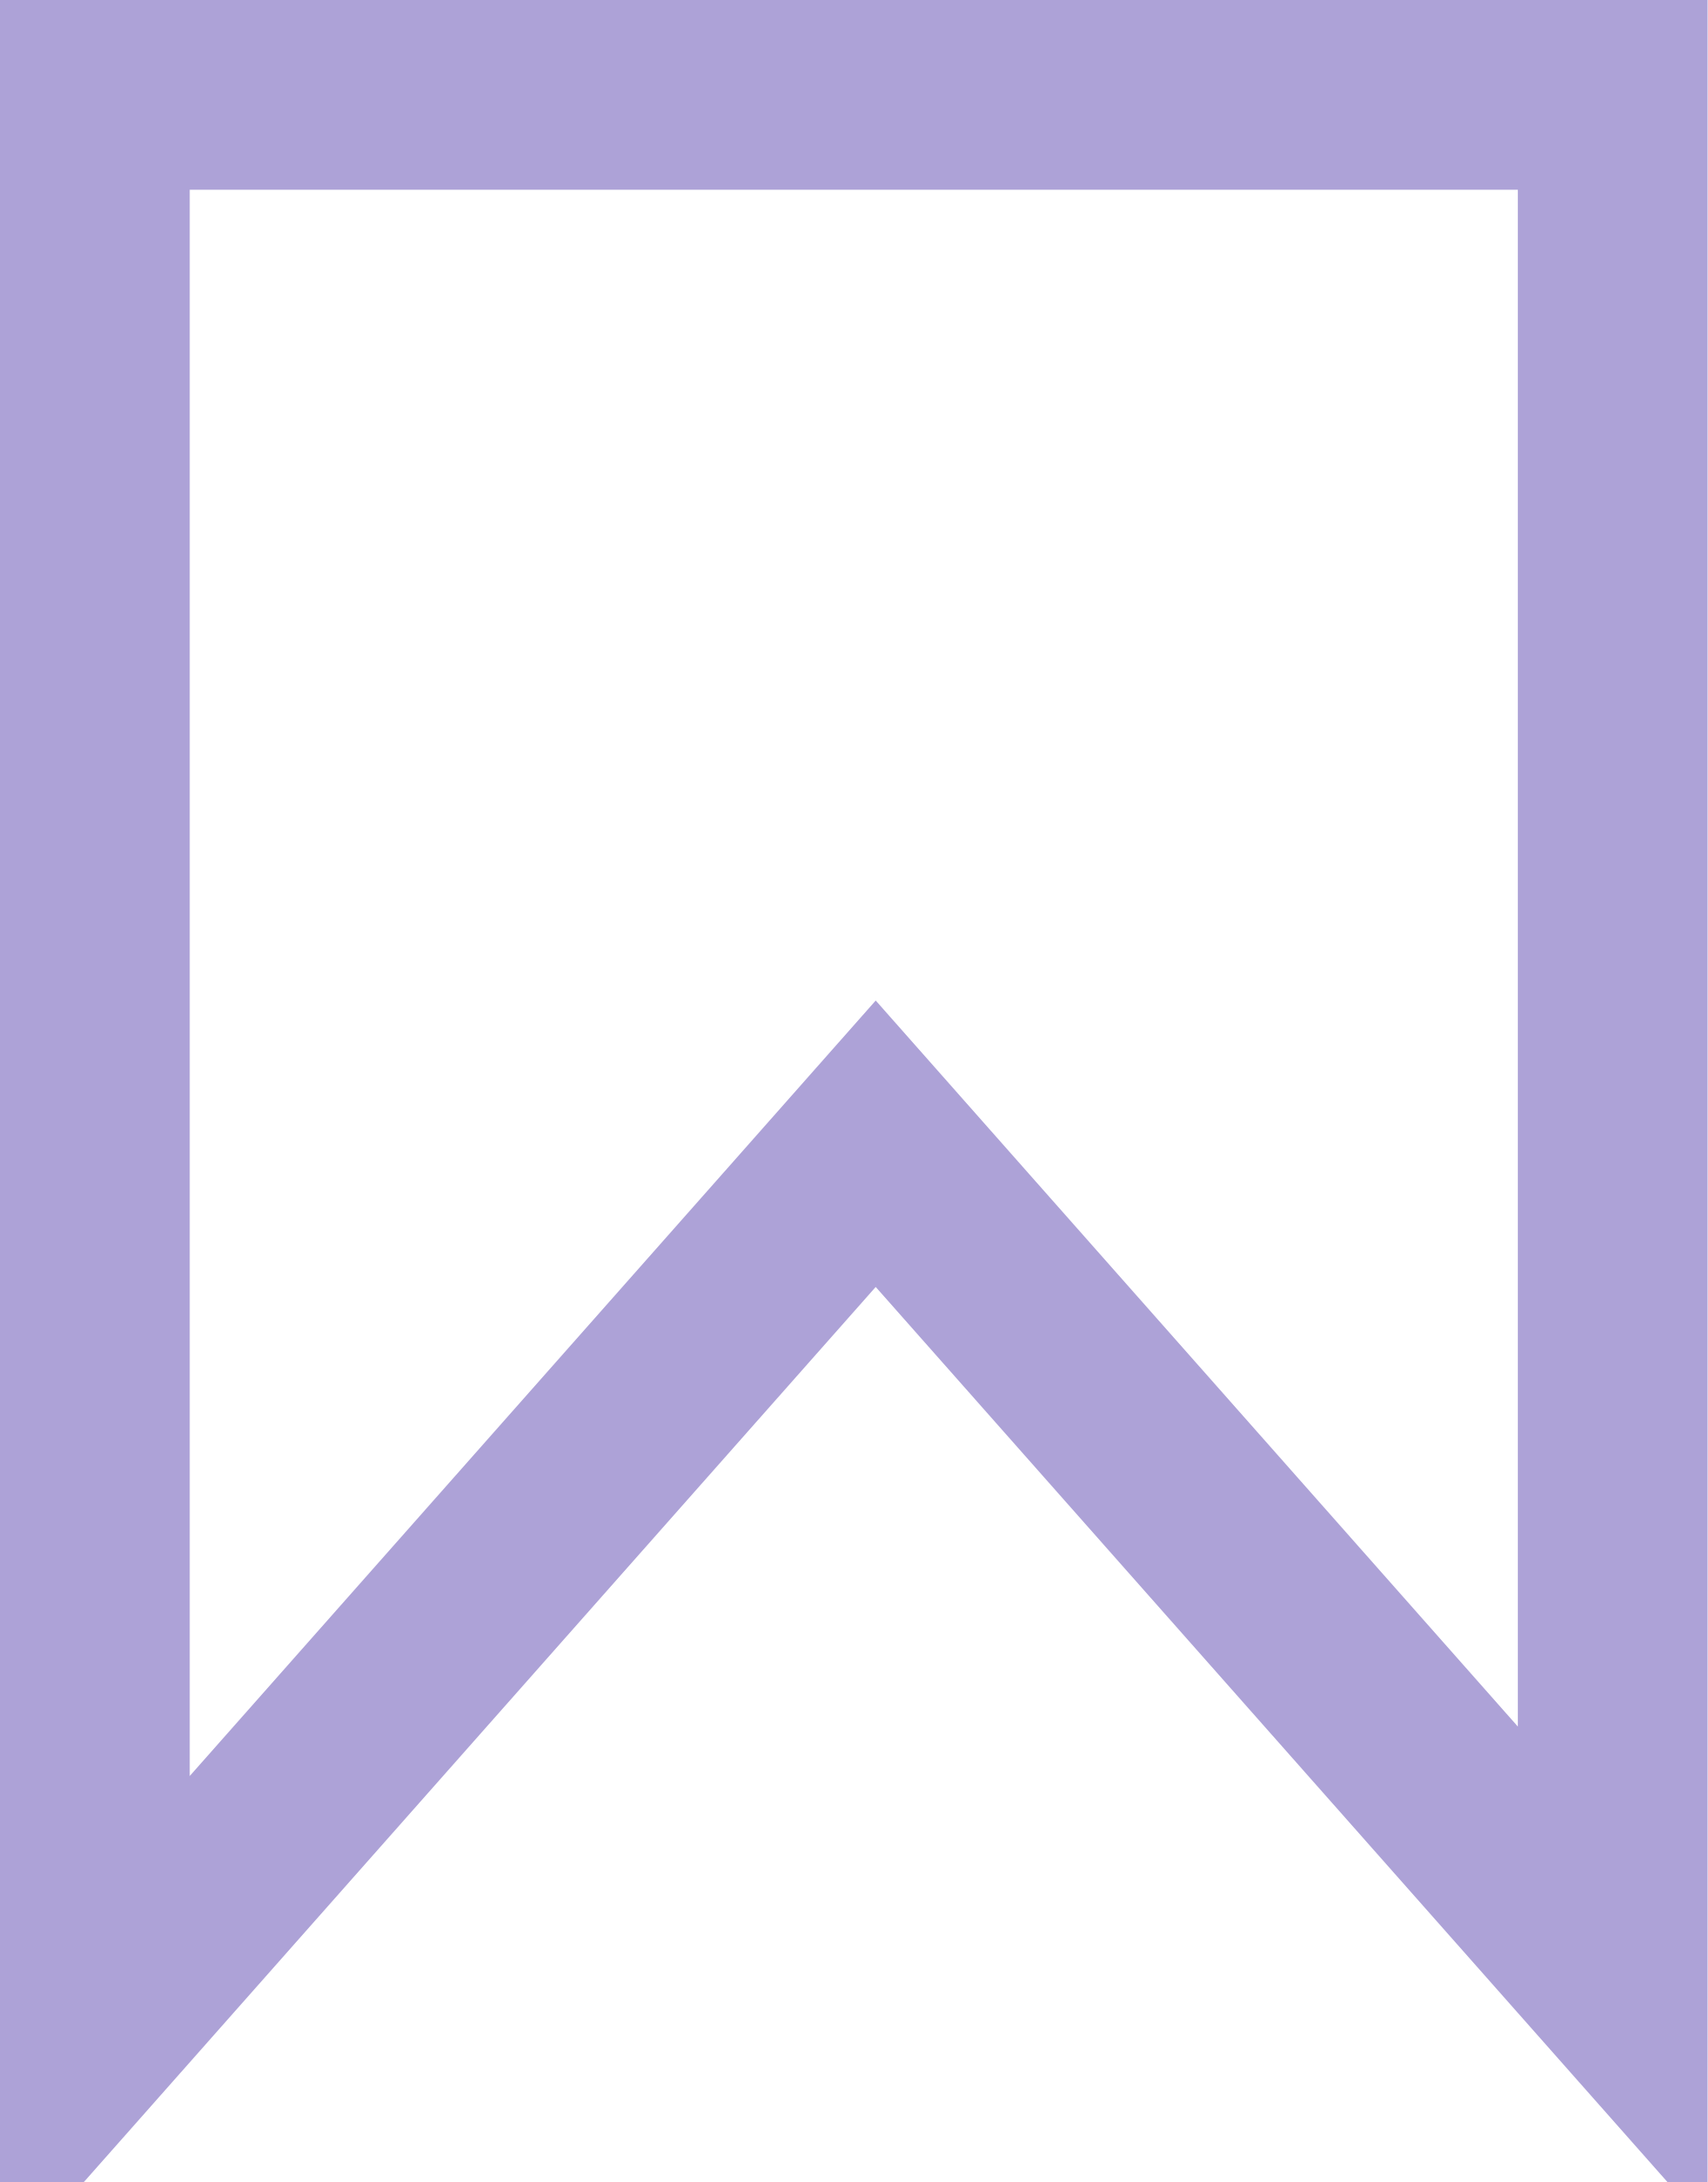
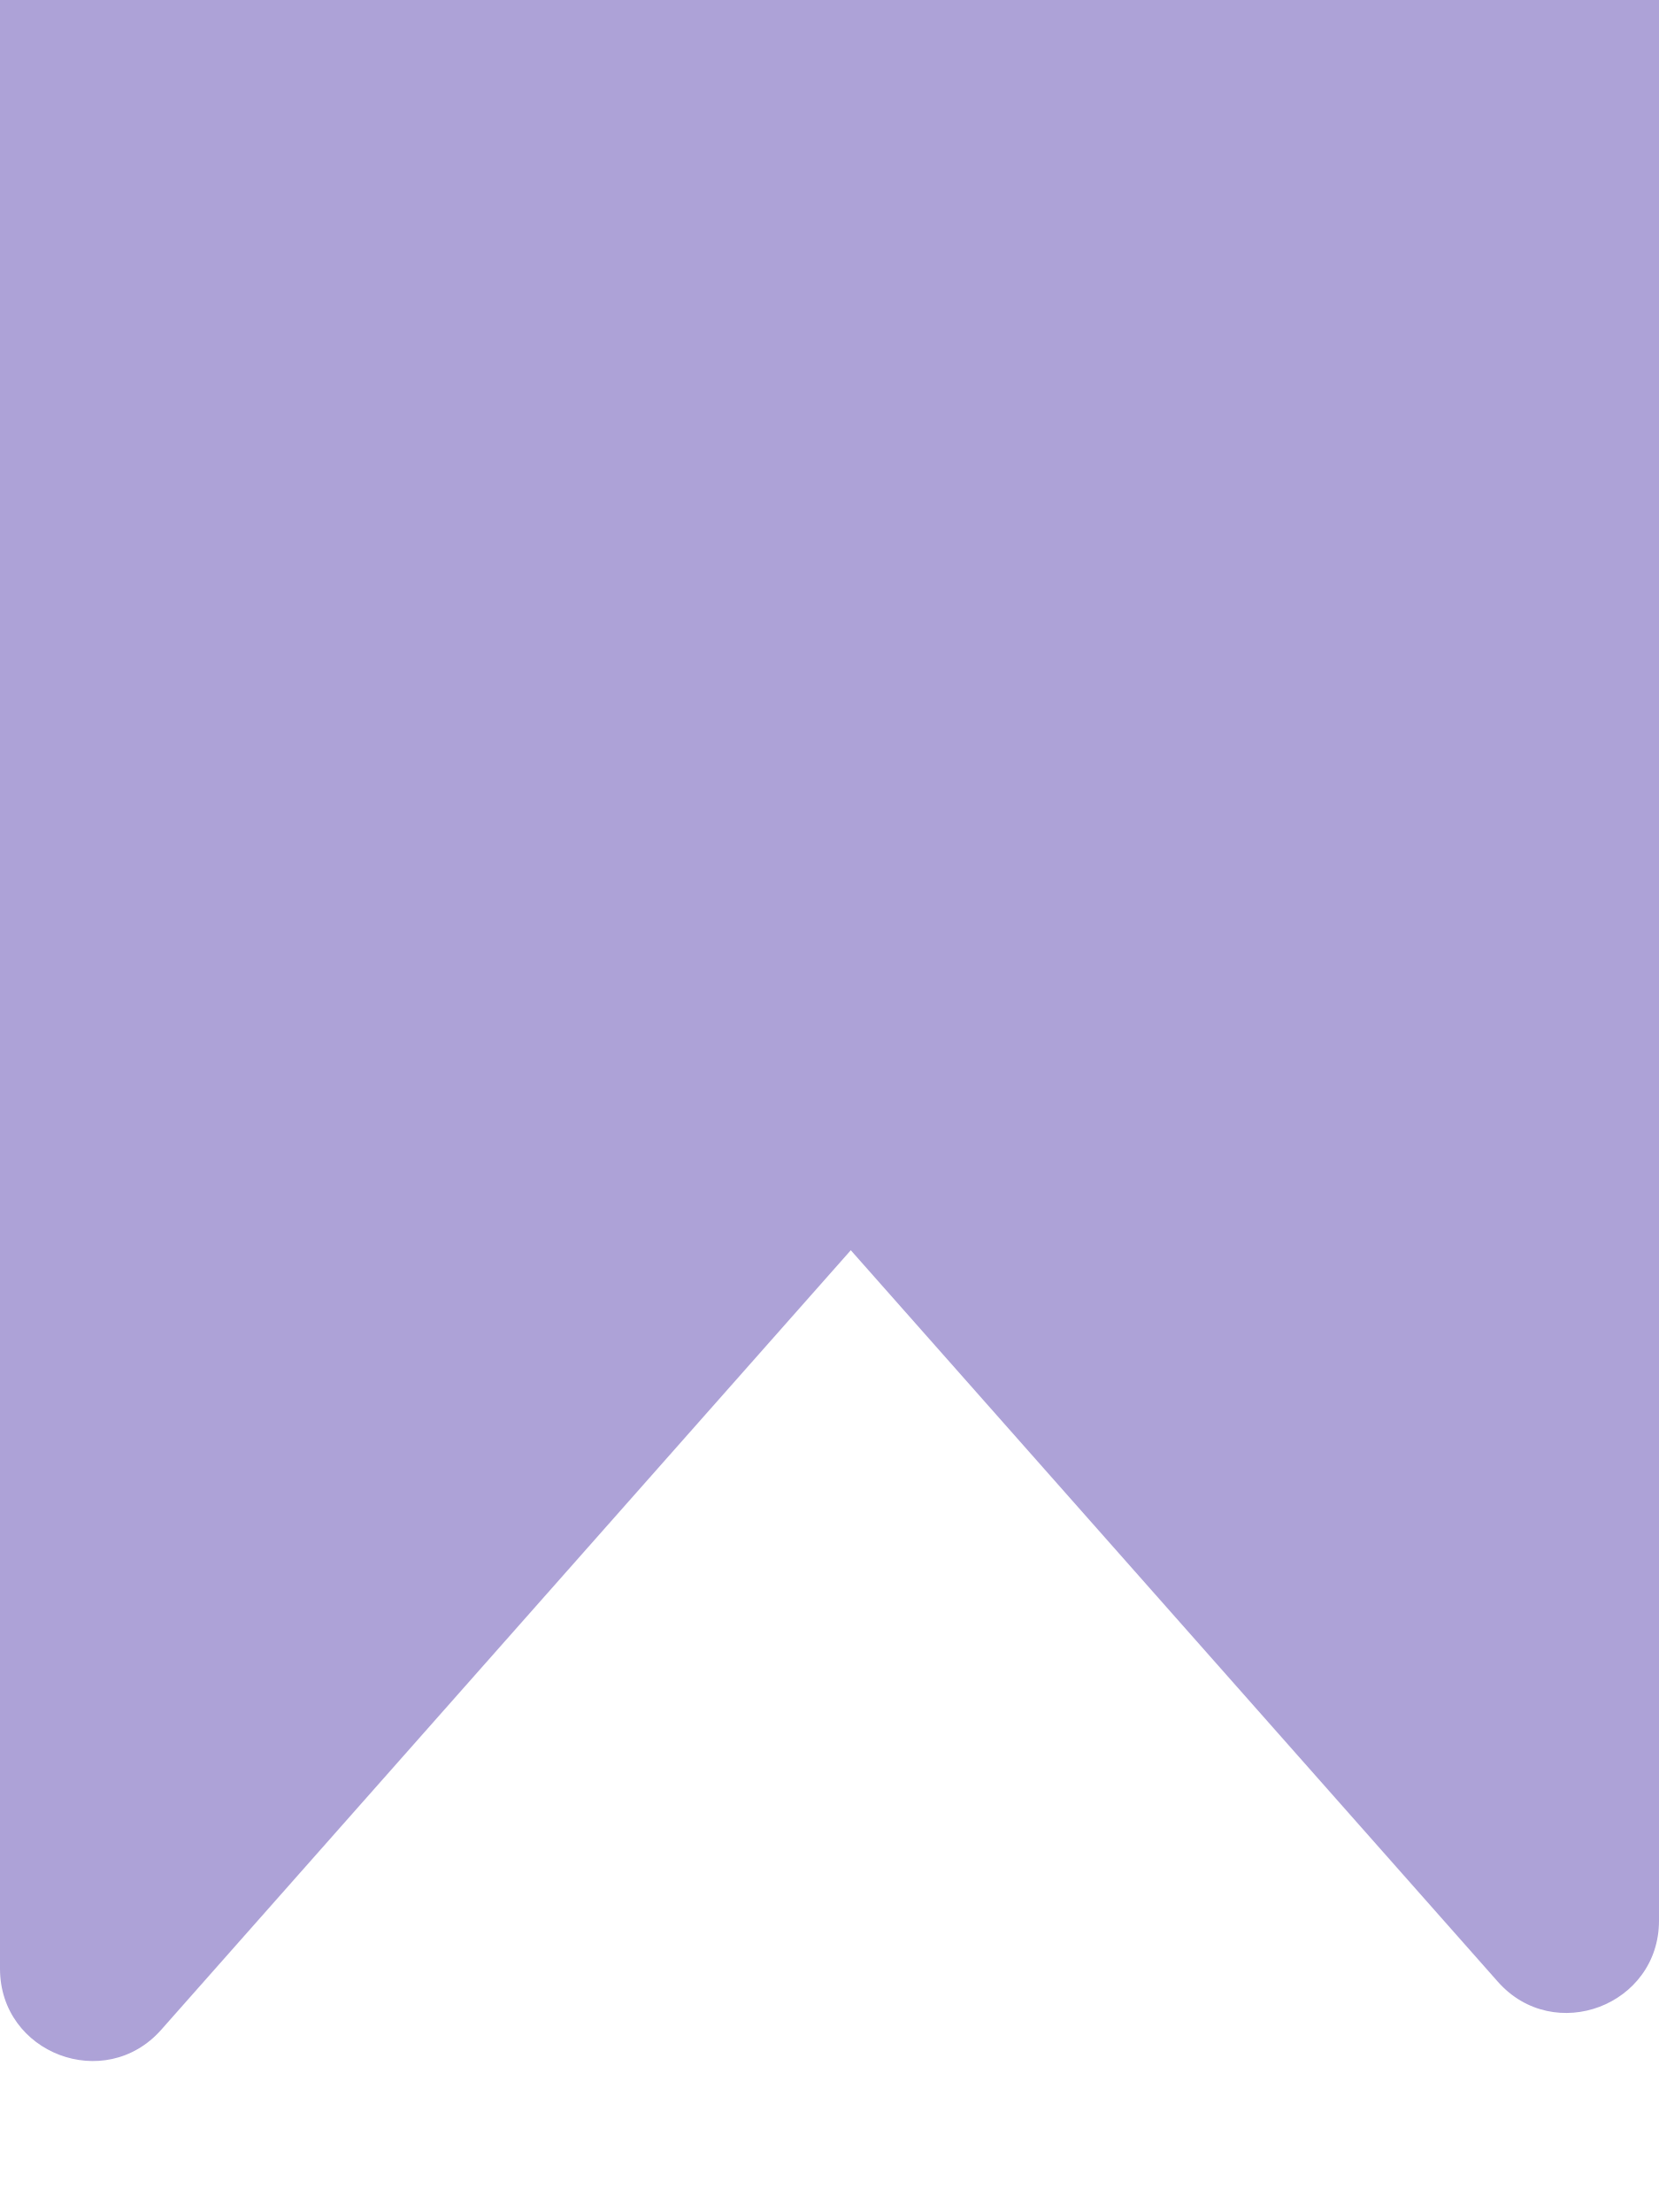
- <svg xmlns="http://www.w3.org/2000/svg" width="18" height="23" viewBox="0 0 18 23" fill="none">
-   <path d="M1 21.36L1 1H17V20.839L9.98 12.903L9.231 12.056L8.482 12.903L1 21.36Z" stroke="#ADA2D7" stroke-width="2" />
+ <svg xmlns="http://www.w3.org/2000/svg" width="18" height="24" viewBox="0 0 18 24" fill="none">
+   <path d="M0 0H18V20.839C18 21.759 16.861 22.191 16.251 21.501L9.231 13.565L1.749 22.023C1.139 22.712 0 22.281 0 21.36V0Z" fill="#ADA2D7" />
</svg>
